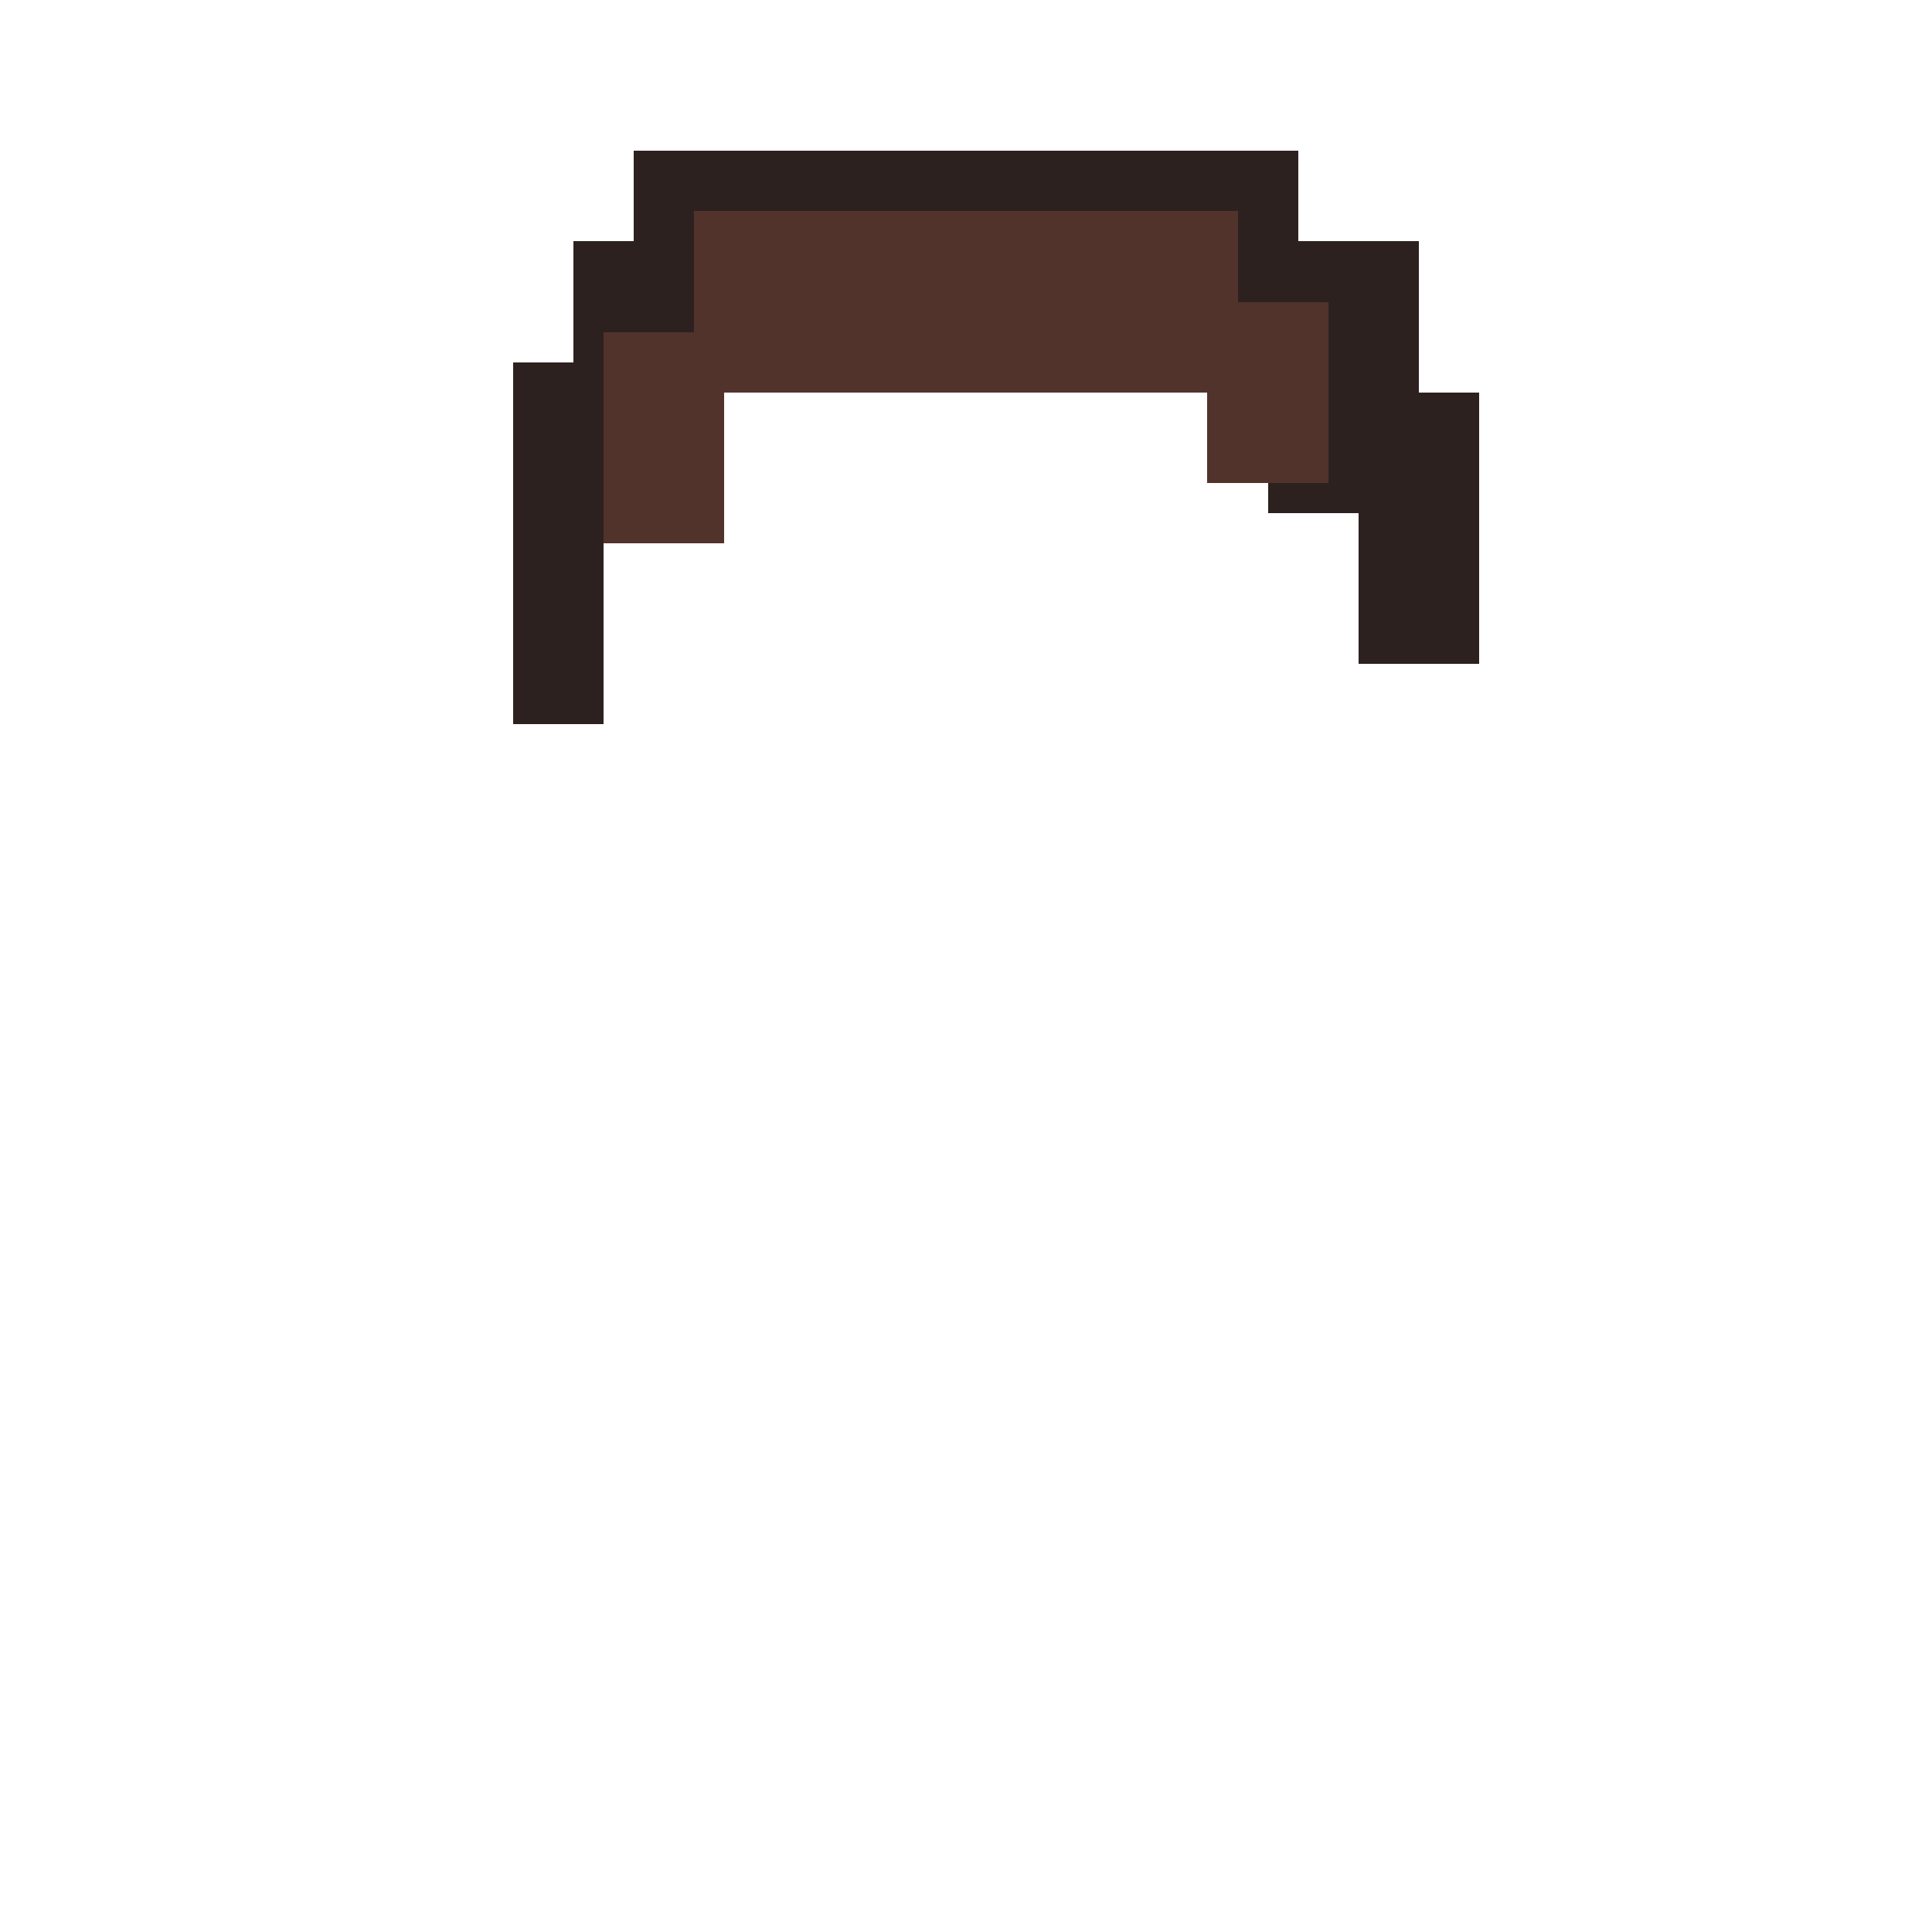
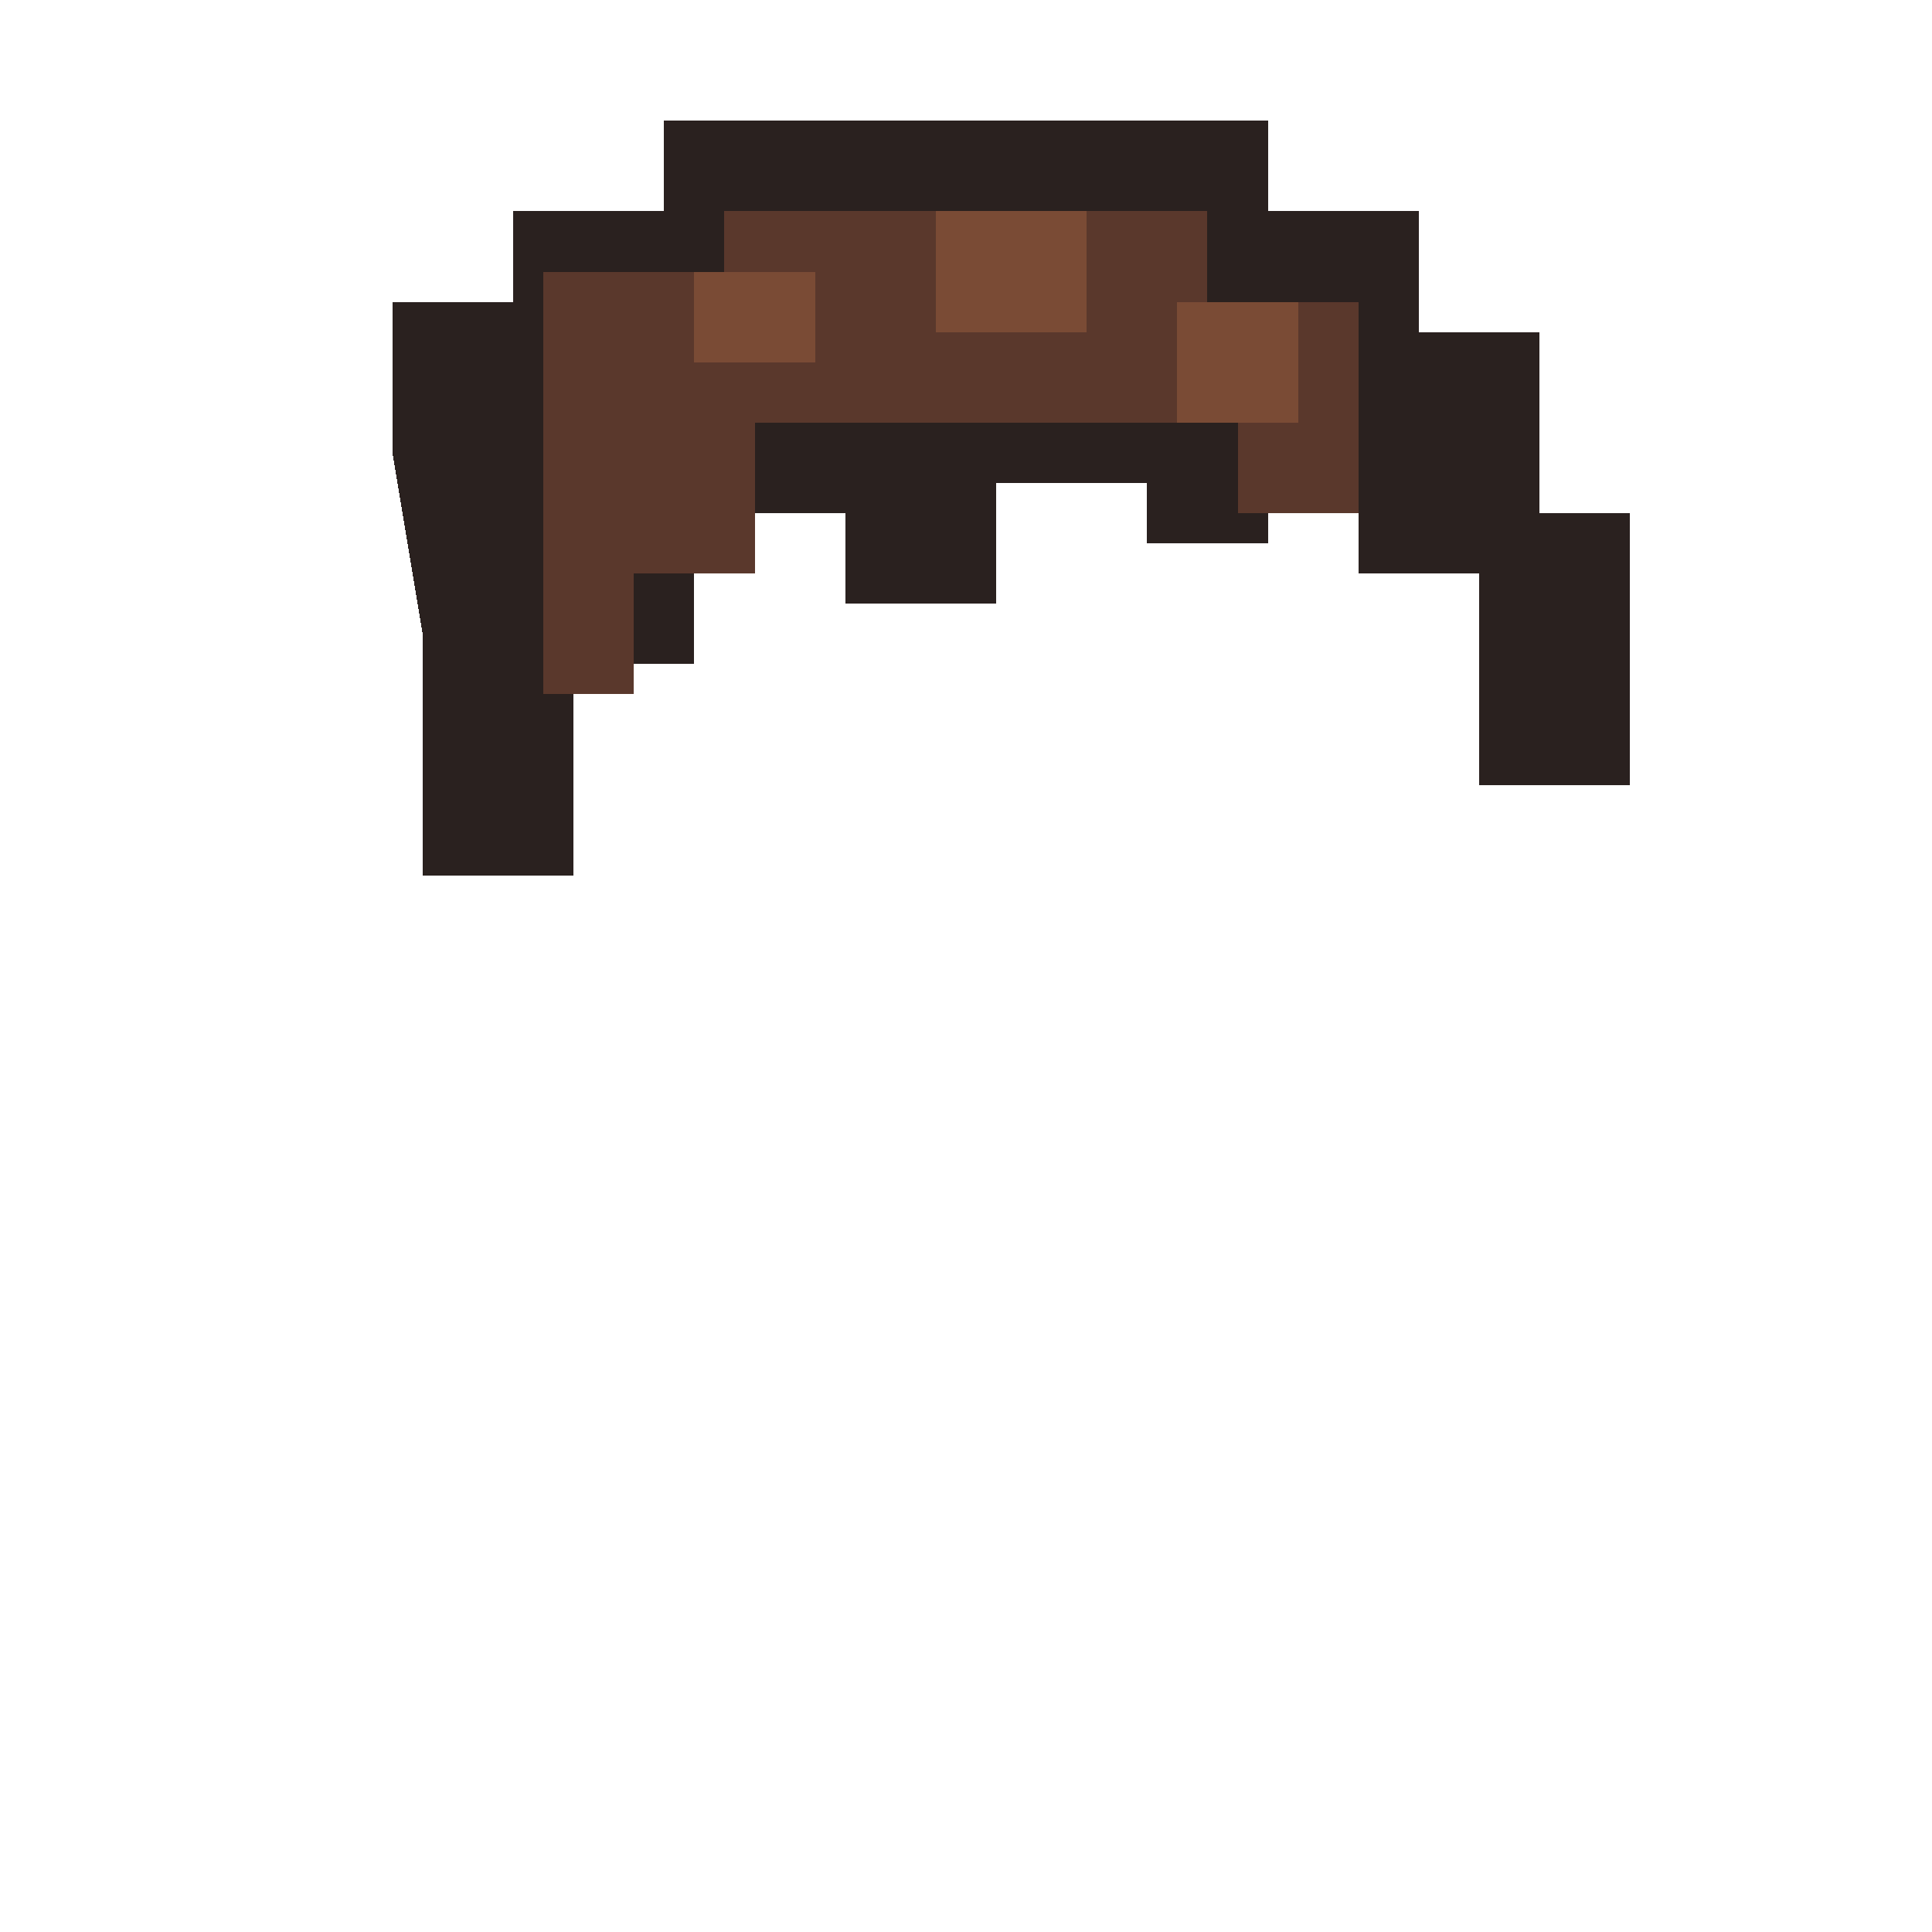
<svg xmlns="http://www.w3.org/2000/svg" width="64" height="64" viewBox="0 0 64 64" shape-rendering="crispEdges">
-   <g fill="#2d211f">
-     <path d="M21 5h22v3h4v5h2v9h-4v-5h-3V11H23v6h-3v7h-3V12h2V8h2z" />
-   </g>
-   <path fill="#51332c" d="M23 7h18v3h3v6h-4v-3H24v5h-4v-7h3z" />
+   <path fill="#2a211f" d="M13 15V10h4V7h5V4h20v3h5v4h4v6h3v9h-5v-7h-4v-5h-3v4h-4v-2h-5v4h-5v-3h-5v5h-4v7h-5v-8z" />
+   <path fill="#5a382c" d="M18 13V9h6V7h16v3h5v7h-4v-3H25v5h-4v4h-3z" />
+   <path fill="#7a4b35" d="M23 9h4v3h-4zm8-2h5v4h-5zm8 3h4v4h-4z" />
</svg>
